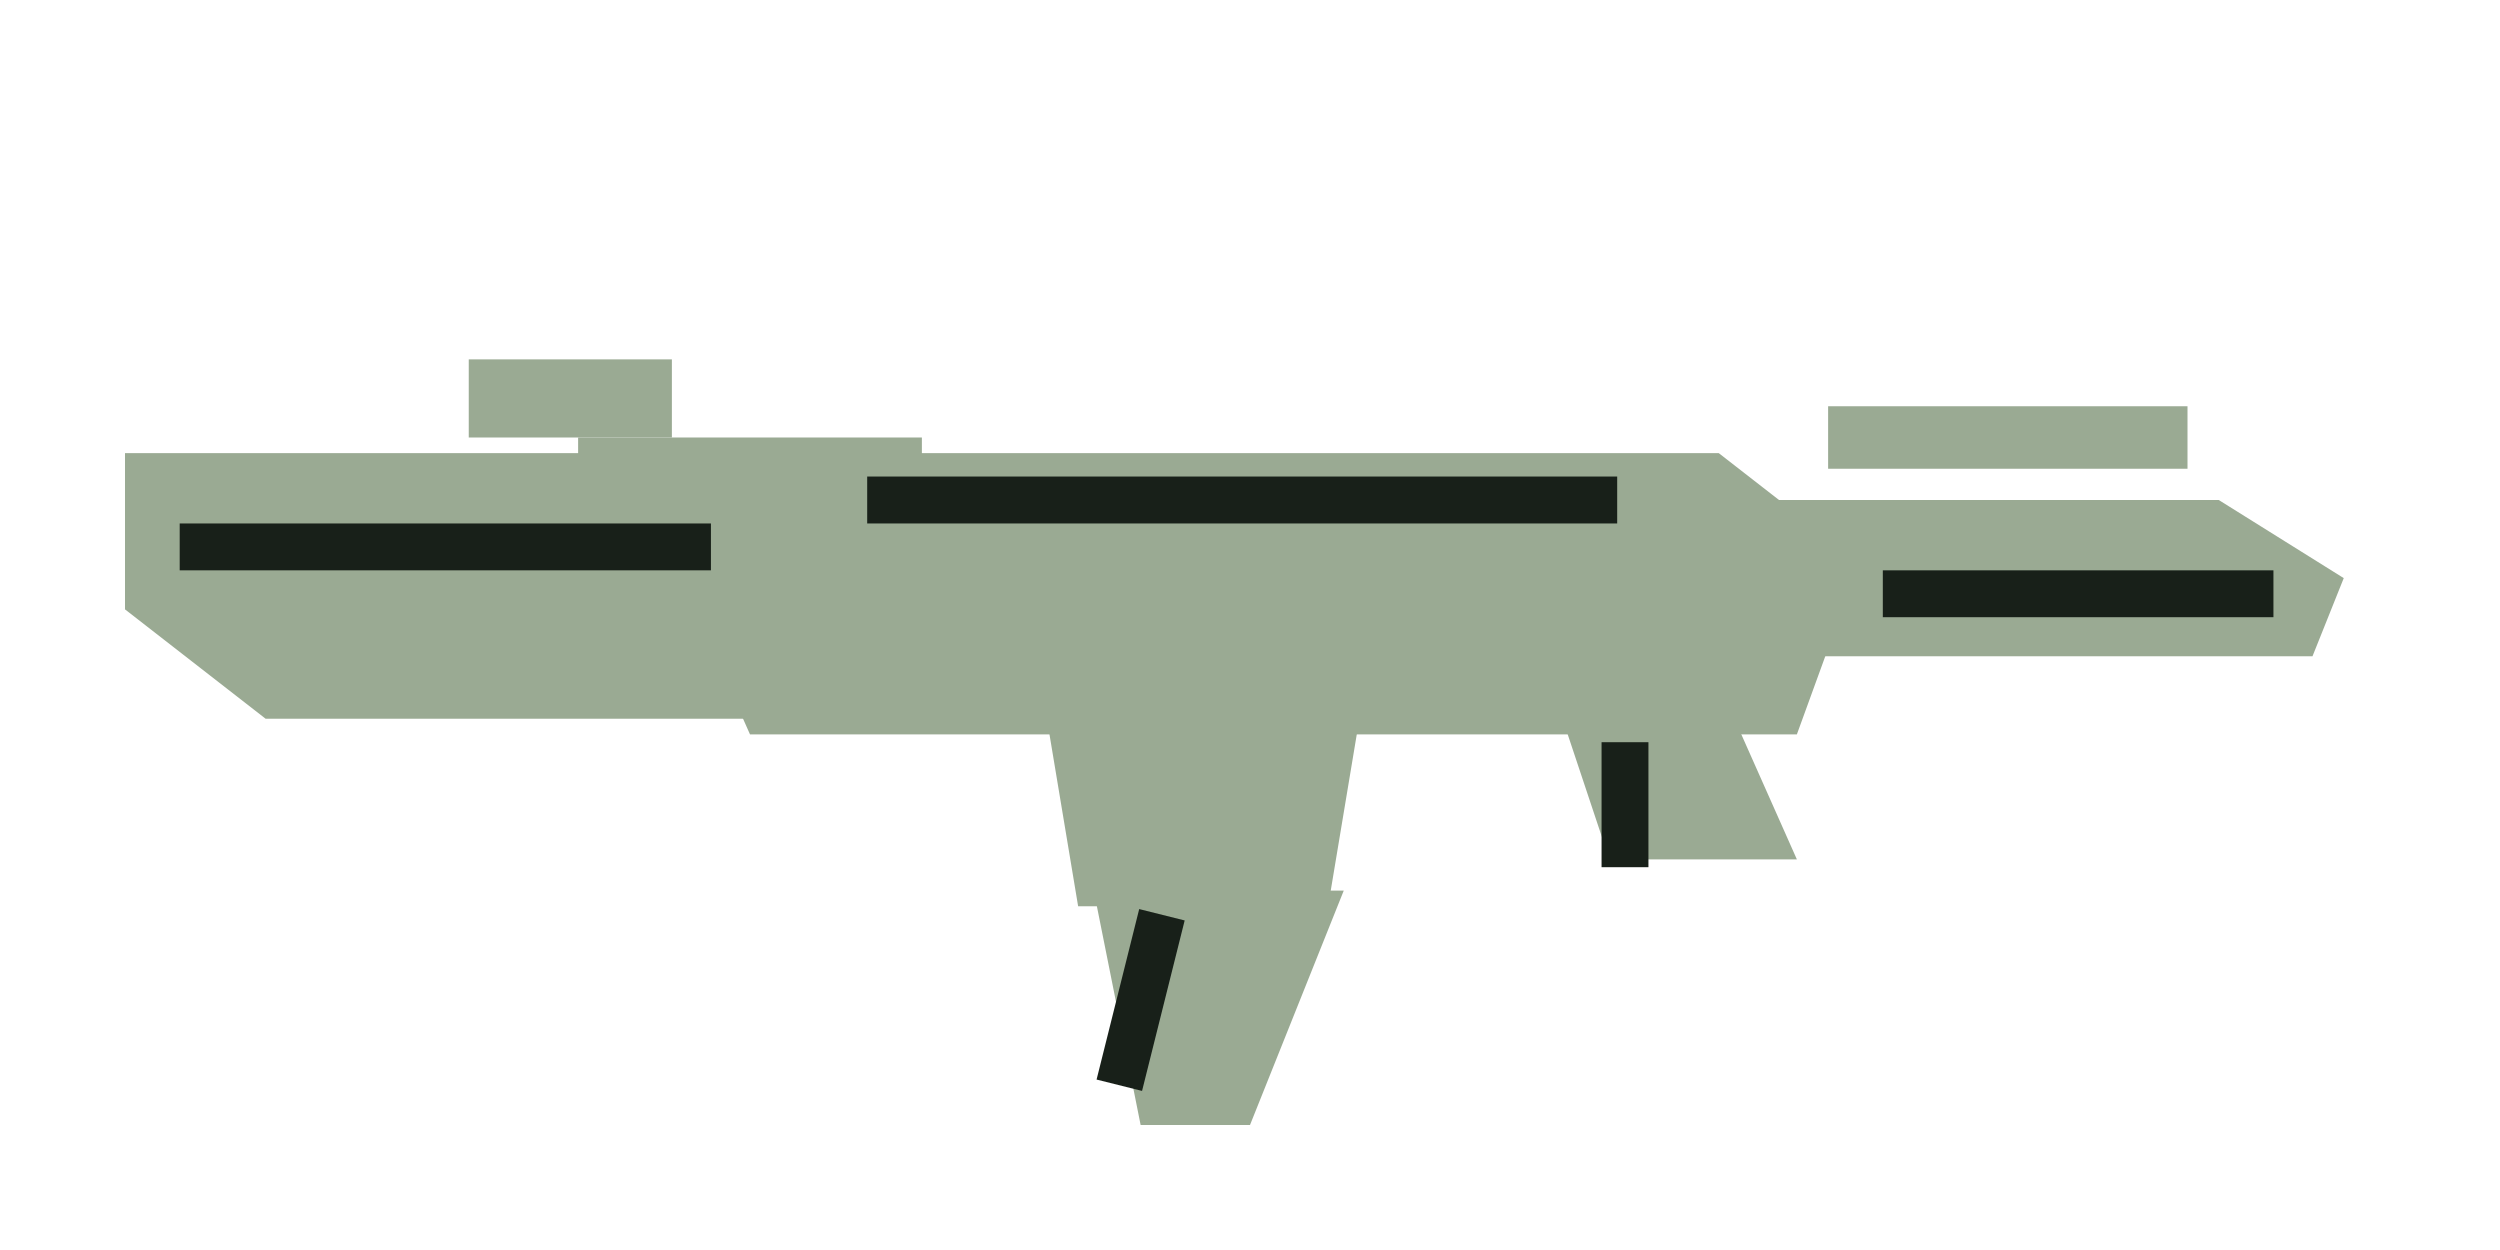
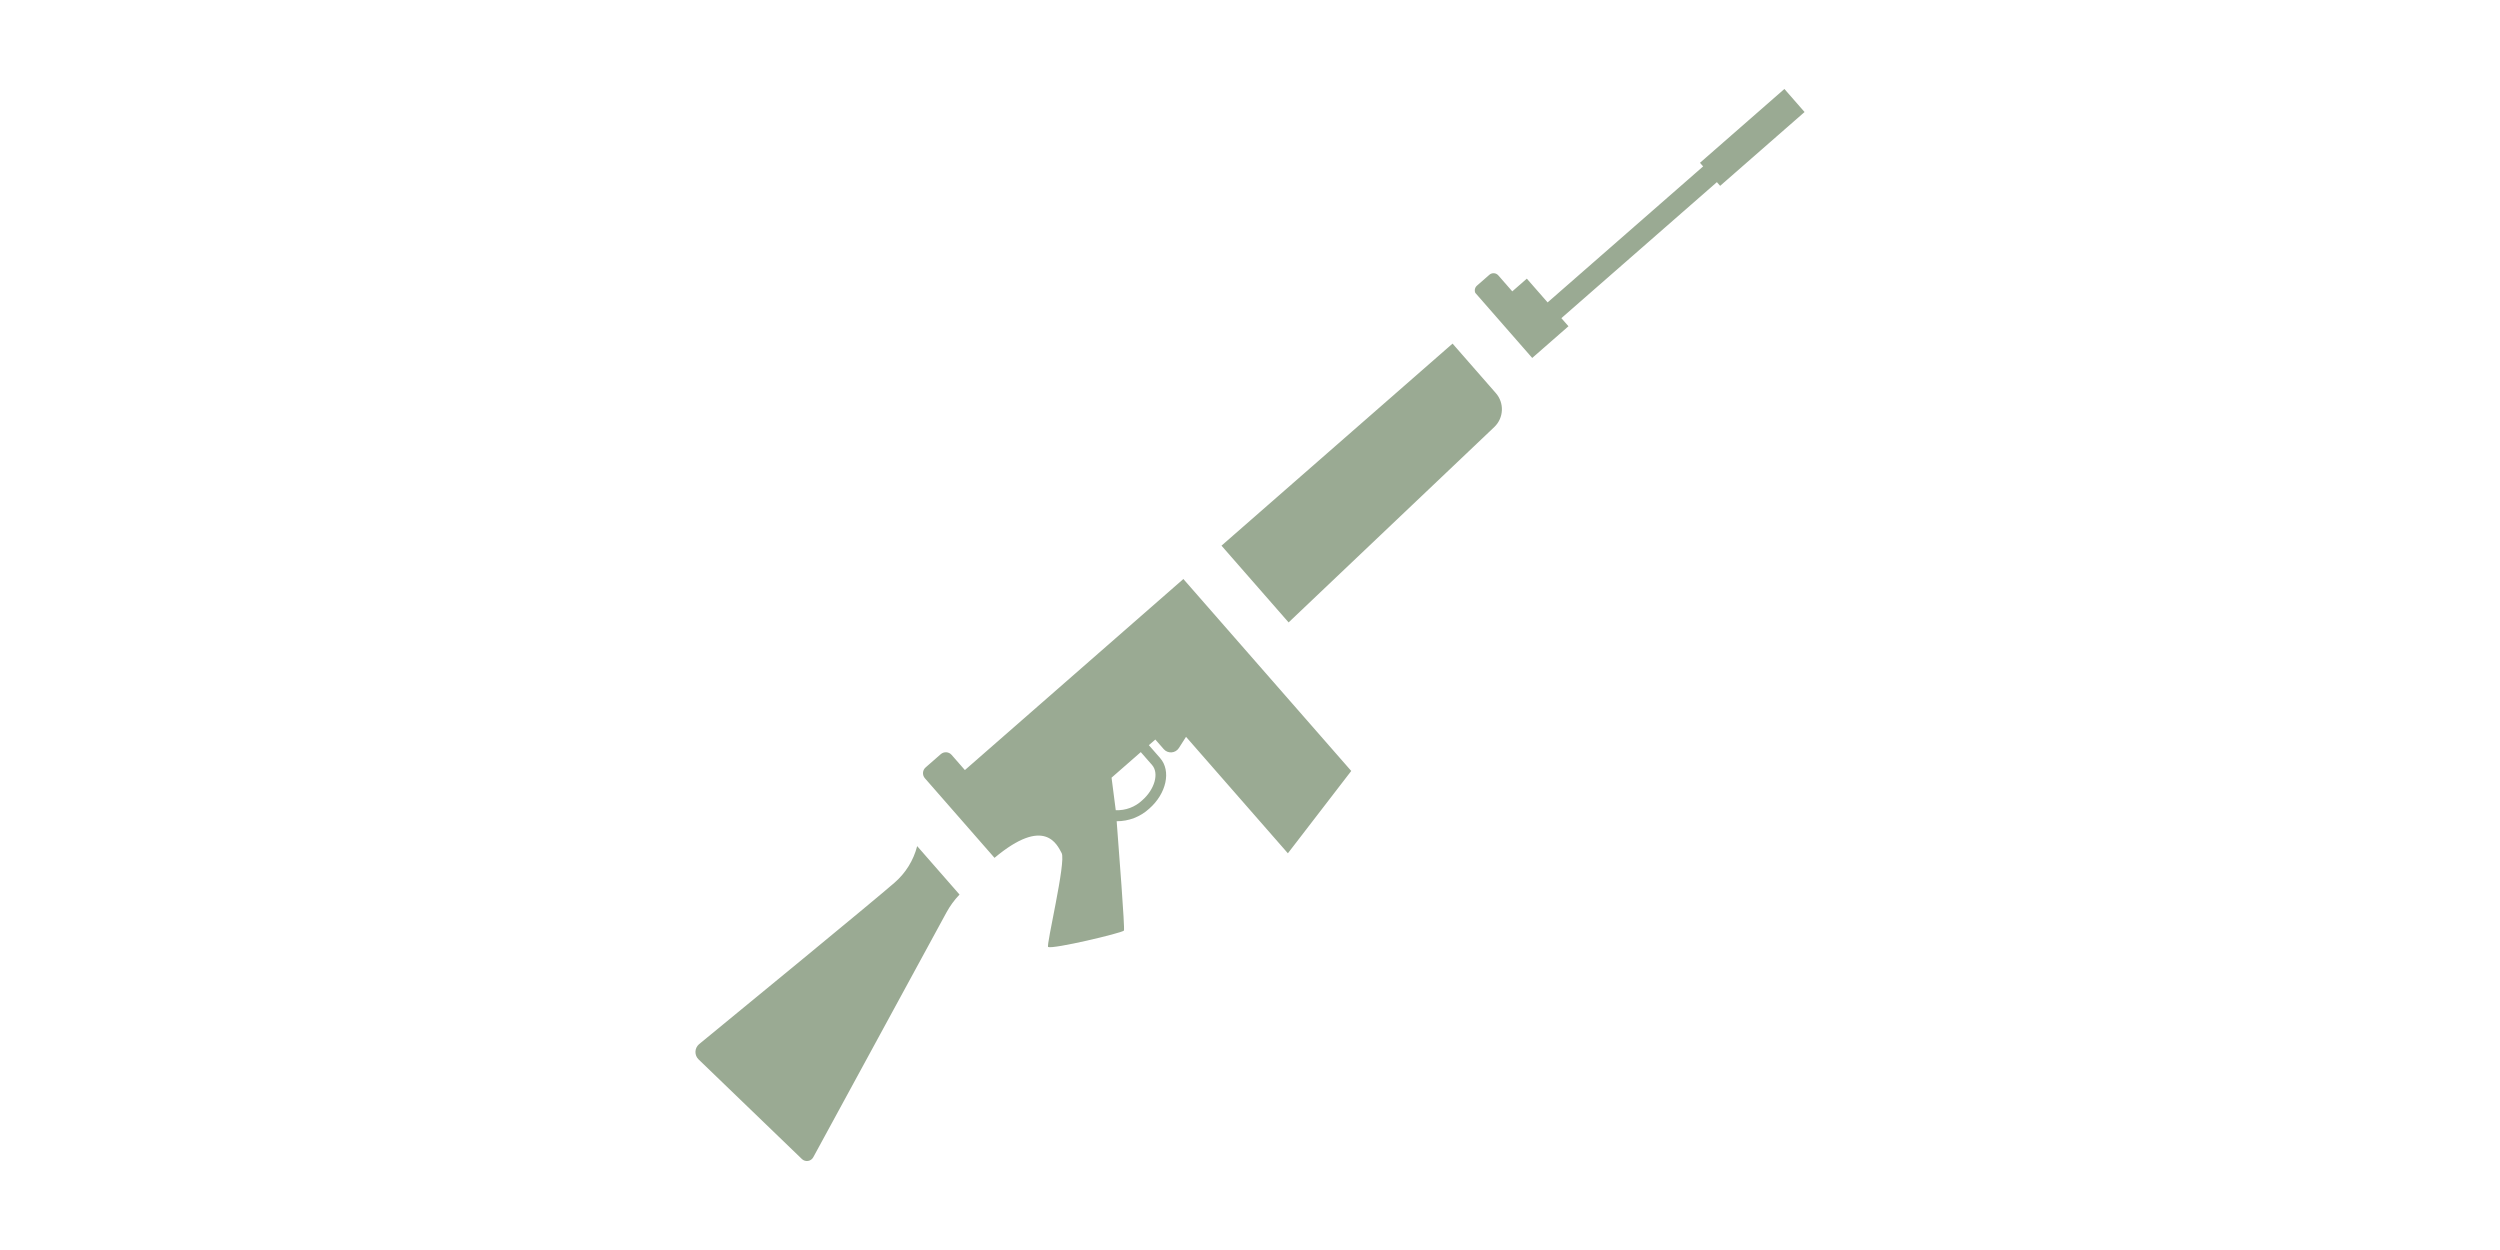
- <svg xmlns="http://www.w3.org/2000/svg" width="160" height="80" viewBox="0 0 160 80">
-   <g fill="#9AAA93">
-     <path d="M8 29h30l13 7-3 10H17L8 39z" />
-     <path d="M37 28h22v7H37z" />
-     <path d="M53 29h57l9 7-4 11H48l-4-9z" />
-     <path d="M108 32h34l8 5-2 5h-41z" />
-     <path d="M67 46h20l-2 12H69z" />
-     <path d="M70 57h16l-6 15H73z" />
-     <path d="M100 46h11l4 9h-12z" />
-     <path d="M117 26h23v4h-23z" />
-   </g>
-   <g fill="none" stroke="#182019" stroke-width="3" stroke-linecap="square">
-     <path d="M13 35h31M57 32h45M122 38h22M74 60l-2 8M104 49v5" />
-   </g>
-   <path fill="#9AAA93" d="M30 23h13v5H30z" />
+ <svg xmlns="http://www.w3.org/2000/svg" width="160" height="80" viewBox="0 0 512 512">
+   <path fill="#9AAA93" d="M120.208 347.183l-.536-.614a29.488 29.488 0 0 1-9.3 15.005c-8.499 7.433-64.983 53.788-79.985 66.084l-.107.093a4.203 4.203 0 0 0-.148 6.177l42.37 40.847a2.962 2.962 0 0 0 4.616-.773l54.548-100.26a34.351 34.351 0 0 1 5.278-7.245l.088-.077zm235.893-172.309l-84.285 80.067-27.492-31.437 94.64-82.764 17.735 20.28a10.05 10.05 0 0 1-.598 13.854zM211.832 327.826a14.9 14.9 0 0 1-10.82 4.033c-.752-6.008-1.72-13.323-1.72-13.323l11.975-10.472 4.615 5.276c2.963 3.388 1.081 10-4.05 14.486zM348.95 117.009l5.101-4.461a2.587 2.587 0 0 1 3.65.244l5.73 6.552 5.958-5.21 8.514 9.735 63.7-55.707-1.293-1.48 34.58-30.242 8.26 9.444-34.582 30.242-1.328-1.52-63.7 55.708 2.903 3.32-14.847 12.984-23.311-26.656a2.587 2.587 0 0 1 .665-2.953zM173.312 387.886c2.137.931 29.807-5.621 31.044-6.703.454-.895-2.119-33.248-2.967-44.808a19.516 19.516 0 0 0 13.332-5.148c7.058-6.172 9.065-15.47 4.467-20.727l-4.614-5.276 2.648-2.316 3.473 3.972a3.88 3.88 0 0 0 6.143-.441l2.96-4.633 41.718 47.705 25.951-33.725-68.76-78.625-89.49 78.26-5.448-6.23a3.143 3.143 0 0 0-4.426-.287l-6.212 5.432a3.143 3.143 0 0 0-.297 4.434l28.514 32.605c20.536-17.186 25.617-5.462 27.508-1.944 1.89 3.518-6.47 38.045-5.535 38.465z" />
</svg>
